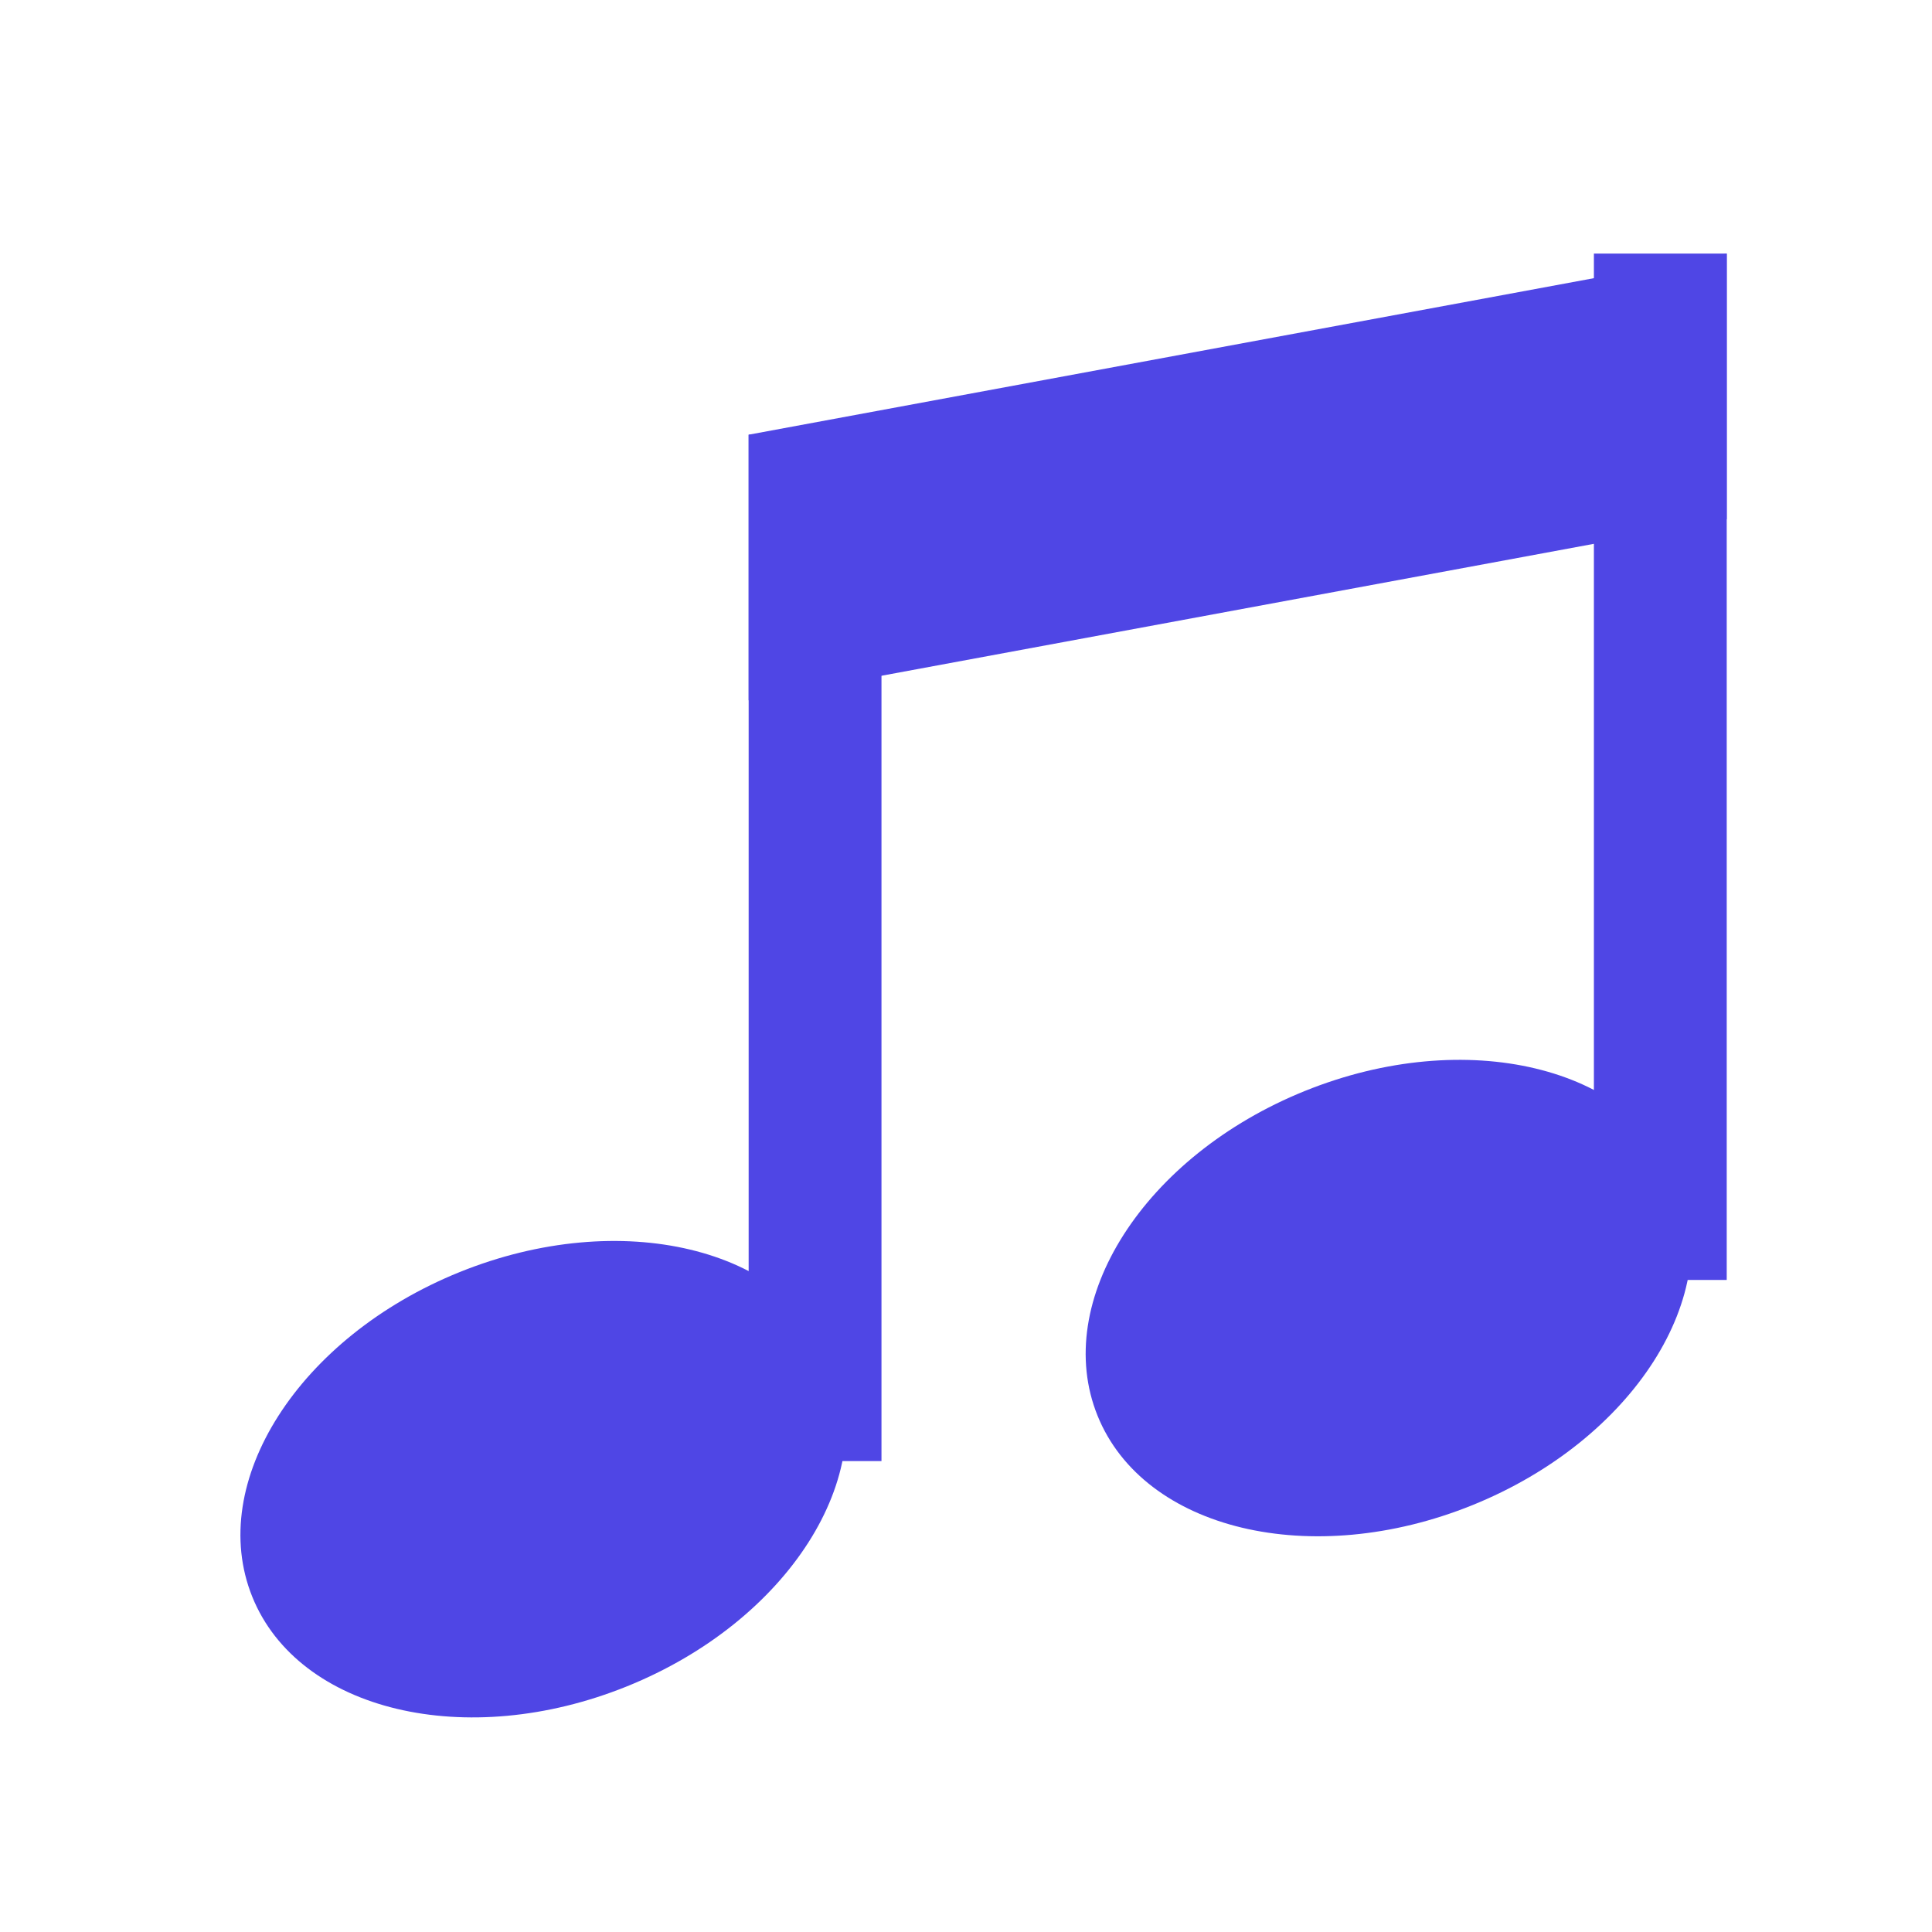
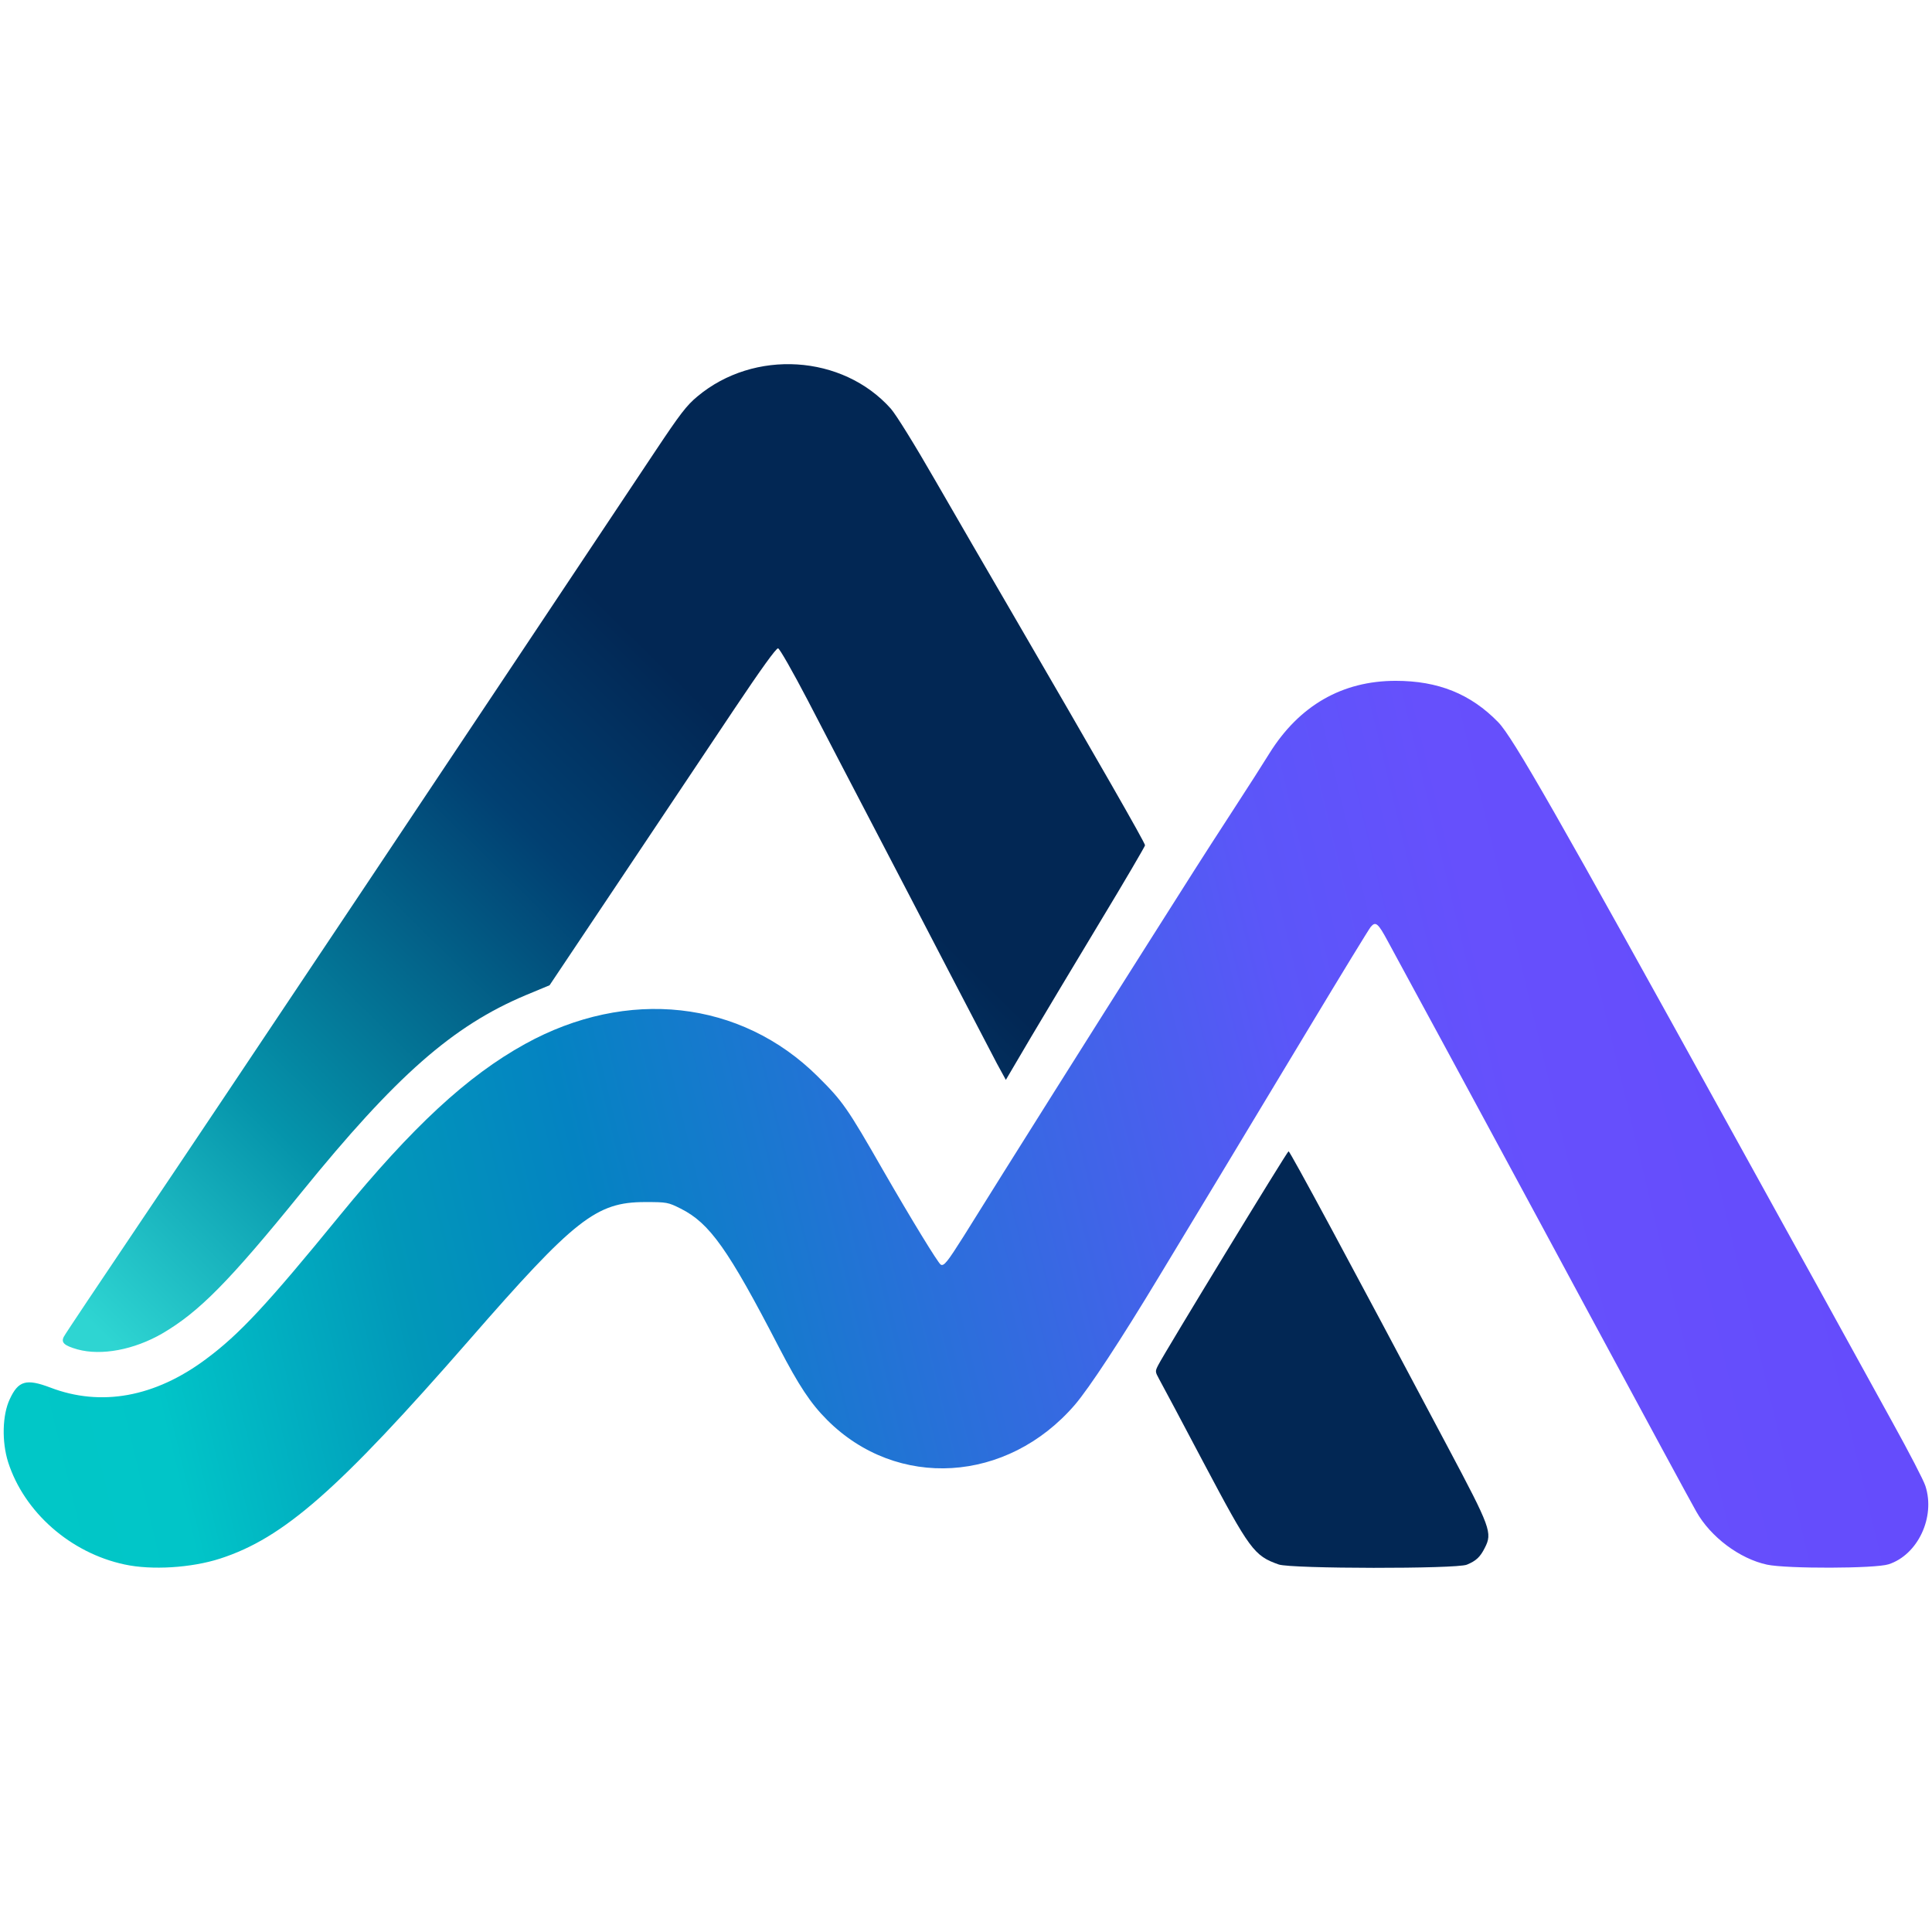
- <svg xmlns="http://www.w3.org/2000/svg" viewBox="0 0 32 32">
-   <style>
-     path, ellipse, rect { fill: #4F46E5; }
-     @media (prefers-color-scheme: dark) { path, ellipse, rect { fill: #8B85FF; } }
-   </style>
-   <ellipse cx="9" cy="24.5" rx="5.2" ry="3.7" transform="rotate(-22 9 24.5)" />
-   <ellipse cx="23" cy="21.5" rx="5.2" ry="3.7" transform="rotate(-22 23 21.5)" />
-   <rect x="12.4" y="7.2" width="2.2" height="17" />
-   <rect x="26.4" y="4.2" width="2.2" height="17" />
-   <path d="M12.4 7.2 L28.6 4.2 L28.6 8.6 L12.4 11.6 Z" />
+ <svg xmlns="http://www.w3.org/2000/svg" viewBox="0 -19.1 102.3 102.3">
+   <style>.i{fill:#022754}.s1{stop-color:#022754}.s2{stop-color:#014072}.s3{stop-color:#0594AB}@media (prefers-color-scheme:dark){.i{fill:#EEF2FA}.s1{stop-color:#EEF2FA}.s2{stop-color:#C5ECF1}.s3{stop-color:#6DDEDF}}</style>
+   <defs>
+     <linearGradient id="a" gradientUnits="userSpaceOnUse" x1="51.31" y1="6.72" x2="5.19" y2="53.66">
+       <stop offset=".011" stop-color="#022754" class="s1" />
+       <stop offset=".273" stop-color="#022754" class="s1" />
+       <stop offset=".445" stop-color="#014072" class="s2" />
+       <stop offset=".758" stop-color="#0594AB" class="s3" />
+       <stop offset=".975" stop-color="#2ED5D2" />
+     </linearGradient>
+     <linearGradient id="w" gradientUnits="userSpaceOnUse" x1="95.74" y1="34.24" x2="0.18" y2="57.18">
+       <stop offset=".012" stop-color="#654CFC" />
+       <stop offset=".164" stop-color="#6650FC" />
+       <stop offset=".273" stop-color="#5B56F9" />
+       <stop offset=".664" stop-color="#0483C2" />
+       <stop offset=".773" stop-color="#0198B9" />
+       <stop offset=".914" stop-color="#01C5C8" />
+       <stop offset=".99" stop-color="#01C7C7" />
+     </linearGradient>
+   </defs>
+   <path fill="url(#a)" d="M4.1 52.35C3.4 52.15 3.22 51.99 3.38 51.68C3.44 51.55 5.32 48.75 7.54 45.45C10.78 40.66 26.21 17.54 34.69 4.8C36.01 2.82 36.35 2.37 36.93 1.89C39.93 -0.62 44.61 -0.33 47.17 2.54C47.45 2.86 48.42 4.42 49.54 6.37C50.58 8.17 52.36 11.25 53.5 13.2C58.15 21.2 60.63 25.52 60.63 25.66C60.63 25.71 59.58 27.51 58.28 29.66C56.99 31.8 55.33 34.57 54.59 35.82L53.26 38.08L52.79 37.22C52.54 36.74 51.4 34.55 50.25 32.35C49.11 30.15 47.28 26.64 46.19 24.55C45.1 22.46 43.56 19.51 42.78 18C41.97 16.45 41.28 15.24 41.2 15.23C41.1 15.21 40.29 16.34 38.89 18.43C37.71 20.2 35.02 24.22 32.92 27.36L29.1 33.07L27.85 33.59C23.97 35.22 20.98 37.85 15.95 44.05C12.13 48.76 10.54 50.37 8.59 51.51C7.1 52.37 5.37 52.7 4.1 52.35Z" />
+   <path fill="url(#w)" d="M6.6 63.74C3.73 63.13 1.28 60.97 0.43 58.32C0.09 57.24 0.12 55.82 0.52 54.98C0.97 54.01 1.39 53.89 2.66 54.37C5.35 55.4 8.2 54.88 10.9 52.87C12.68 51.55 14.13 49.99 18 45.25C21.84 40.56 24.74 37.87 27.8 36.18C33.21 33.19 39.22 33.85 43.3 37.9C44.62 39.21 44.86 39.55 46.75 42.85C48.27 45.49 49.66 47.76 49.81 47.86C49.98 47.96 50.16 47.73 51.02 46.37C53.29 42.72 58.21 34.91 60.85 30.75C61.83 29.21 62.91 27.5 63.26 26.95C63.61 26.4 64.52 24.98 65.29 23.8C66.06 22.62 66.92 21.27 67.21 20.8C68.79 18.26 71.07 16.95 73.9 16.95C76.15 16.95 77.87 17.64 79.33 19.14C80.1 19.93 82.42 23.99 91.7 40.8C92.32 41.93 93.63 44.29 94.6 46.05C95.58 47.81 96.88 50.17 97.5 51.3C98.12 52.43 99.34 54.63 100.2 56.2C101.07 57.77 101.86 59.29 101.95 59.58C102.49 61.23 101.55 63.23 100 63.73C99.29 63.96 94.62 63.97 93.57 63.75C92.12 63.44 90.58 62.29 89.82 60.94C89.5 60.38 87.19 56.11 83.95 50.1C83.16 48.64 82.1 46.66 81.58 45.7C81.06 44.74 79.55 41.95 78.23 39.5C76.91 37.05 75.41 34.29 74.9 33.35C74.39 32.41 73.75 31.23 73.48 30.73C72.97 29.78 72.84 29.67 72.58 29.98C72.5 30.07 71.02 32.49 69.3 35.35C67.58 38.21 65.45 41.74 64.57 43.2C63.69 44.66 62.27 47.01 61.41 48.43C59.33 51.88 57.68 54.39 56.91 55.29C53.33 59.44 47.5 59.79 43.8 56.09C42.92 55.21 42.3 54.27 41.25 52.25C38.56 47.05 37.58 45.67 36.05 44.9C35.37 44.56 35.32 44.55 34.15 44.55C31.57 44.55 30.43 45.45 24.85 51.85C17.92 59.79 15.02 62.34 11.65 63.43C10.13 63.92 8.03 64.05 6.6 63.74Z" />
+   <path class="i" d="M67.71 63.74C66.4 63.28 66.18 62.97 63.73 58.35C62.57 56.15 61.51 54.16 61.38 53.93C61.16 53.53 61.16 53.51 61.33 53.18C61.7 52.46 68.16 41.86 68.23 41.86C68.3 41.85 71.46 47.71 76.66 57.52C78.94 61.81 79.03 62.06 78.62 62.86C78.38 63.34 78.16 63.55 77.67 63.75C77.12 63.98 68.37 63.97 67.71 63.74Z" />
</svg>
